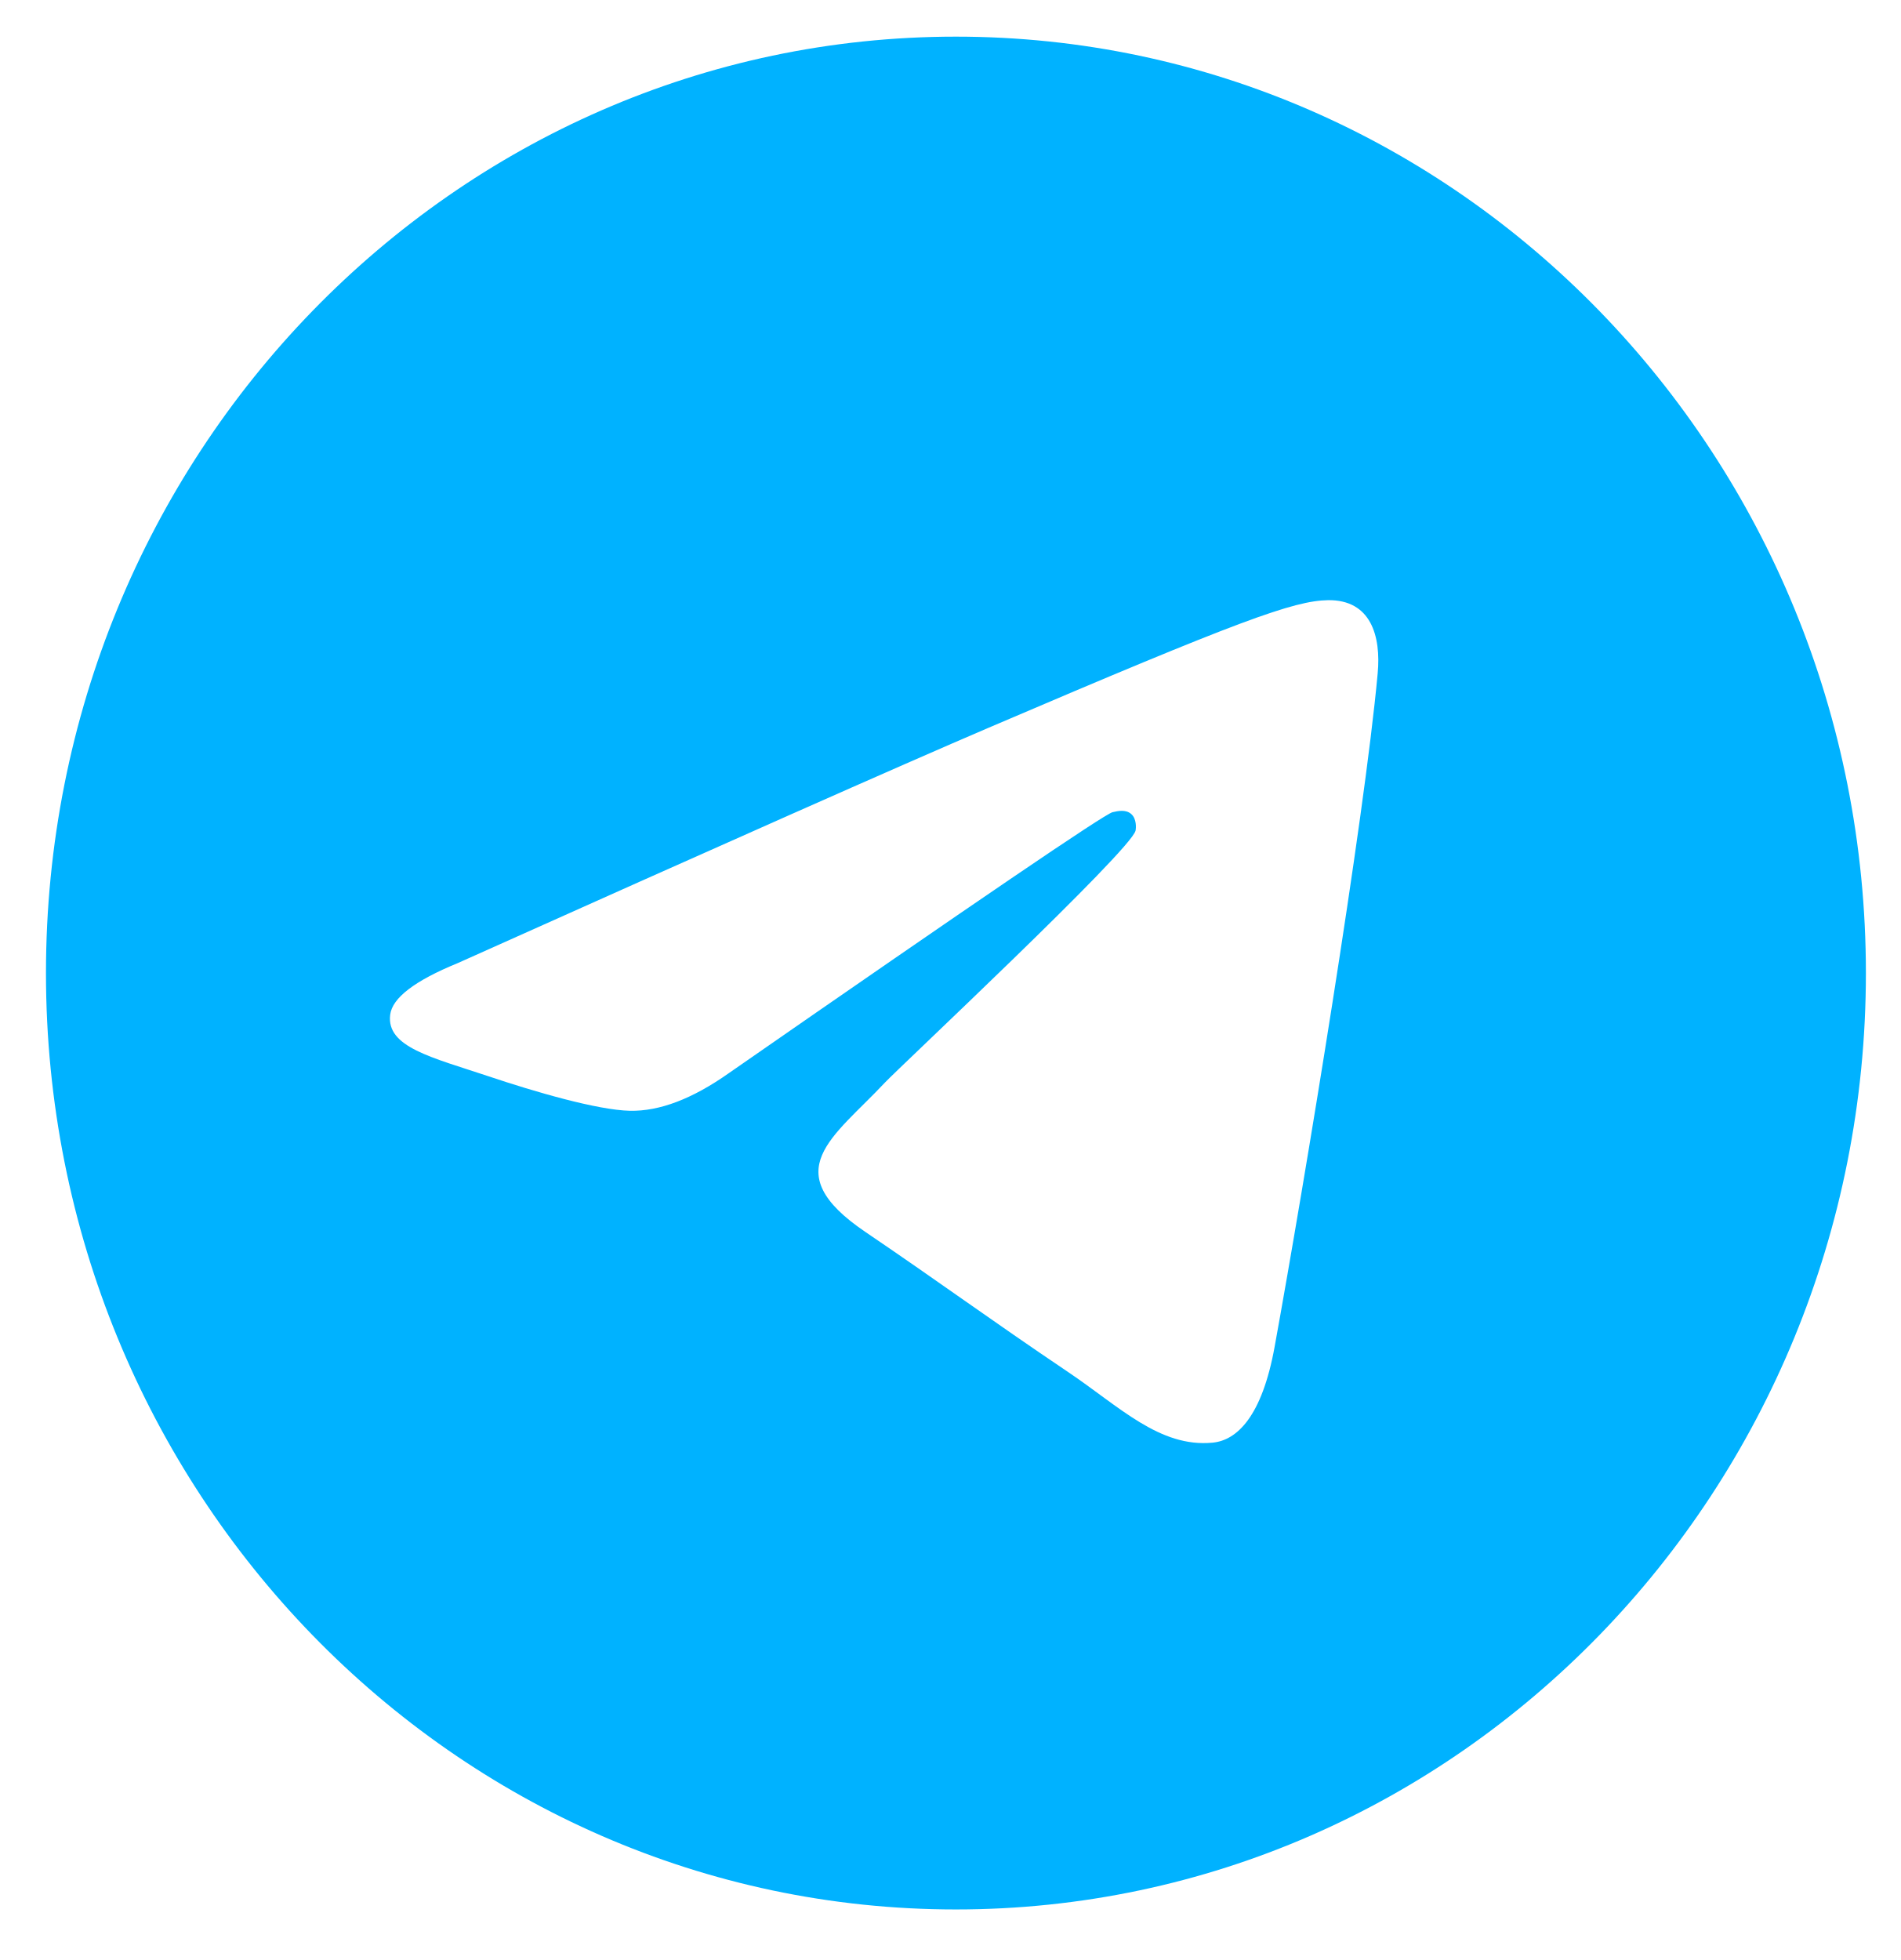
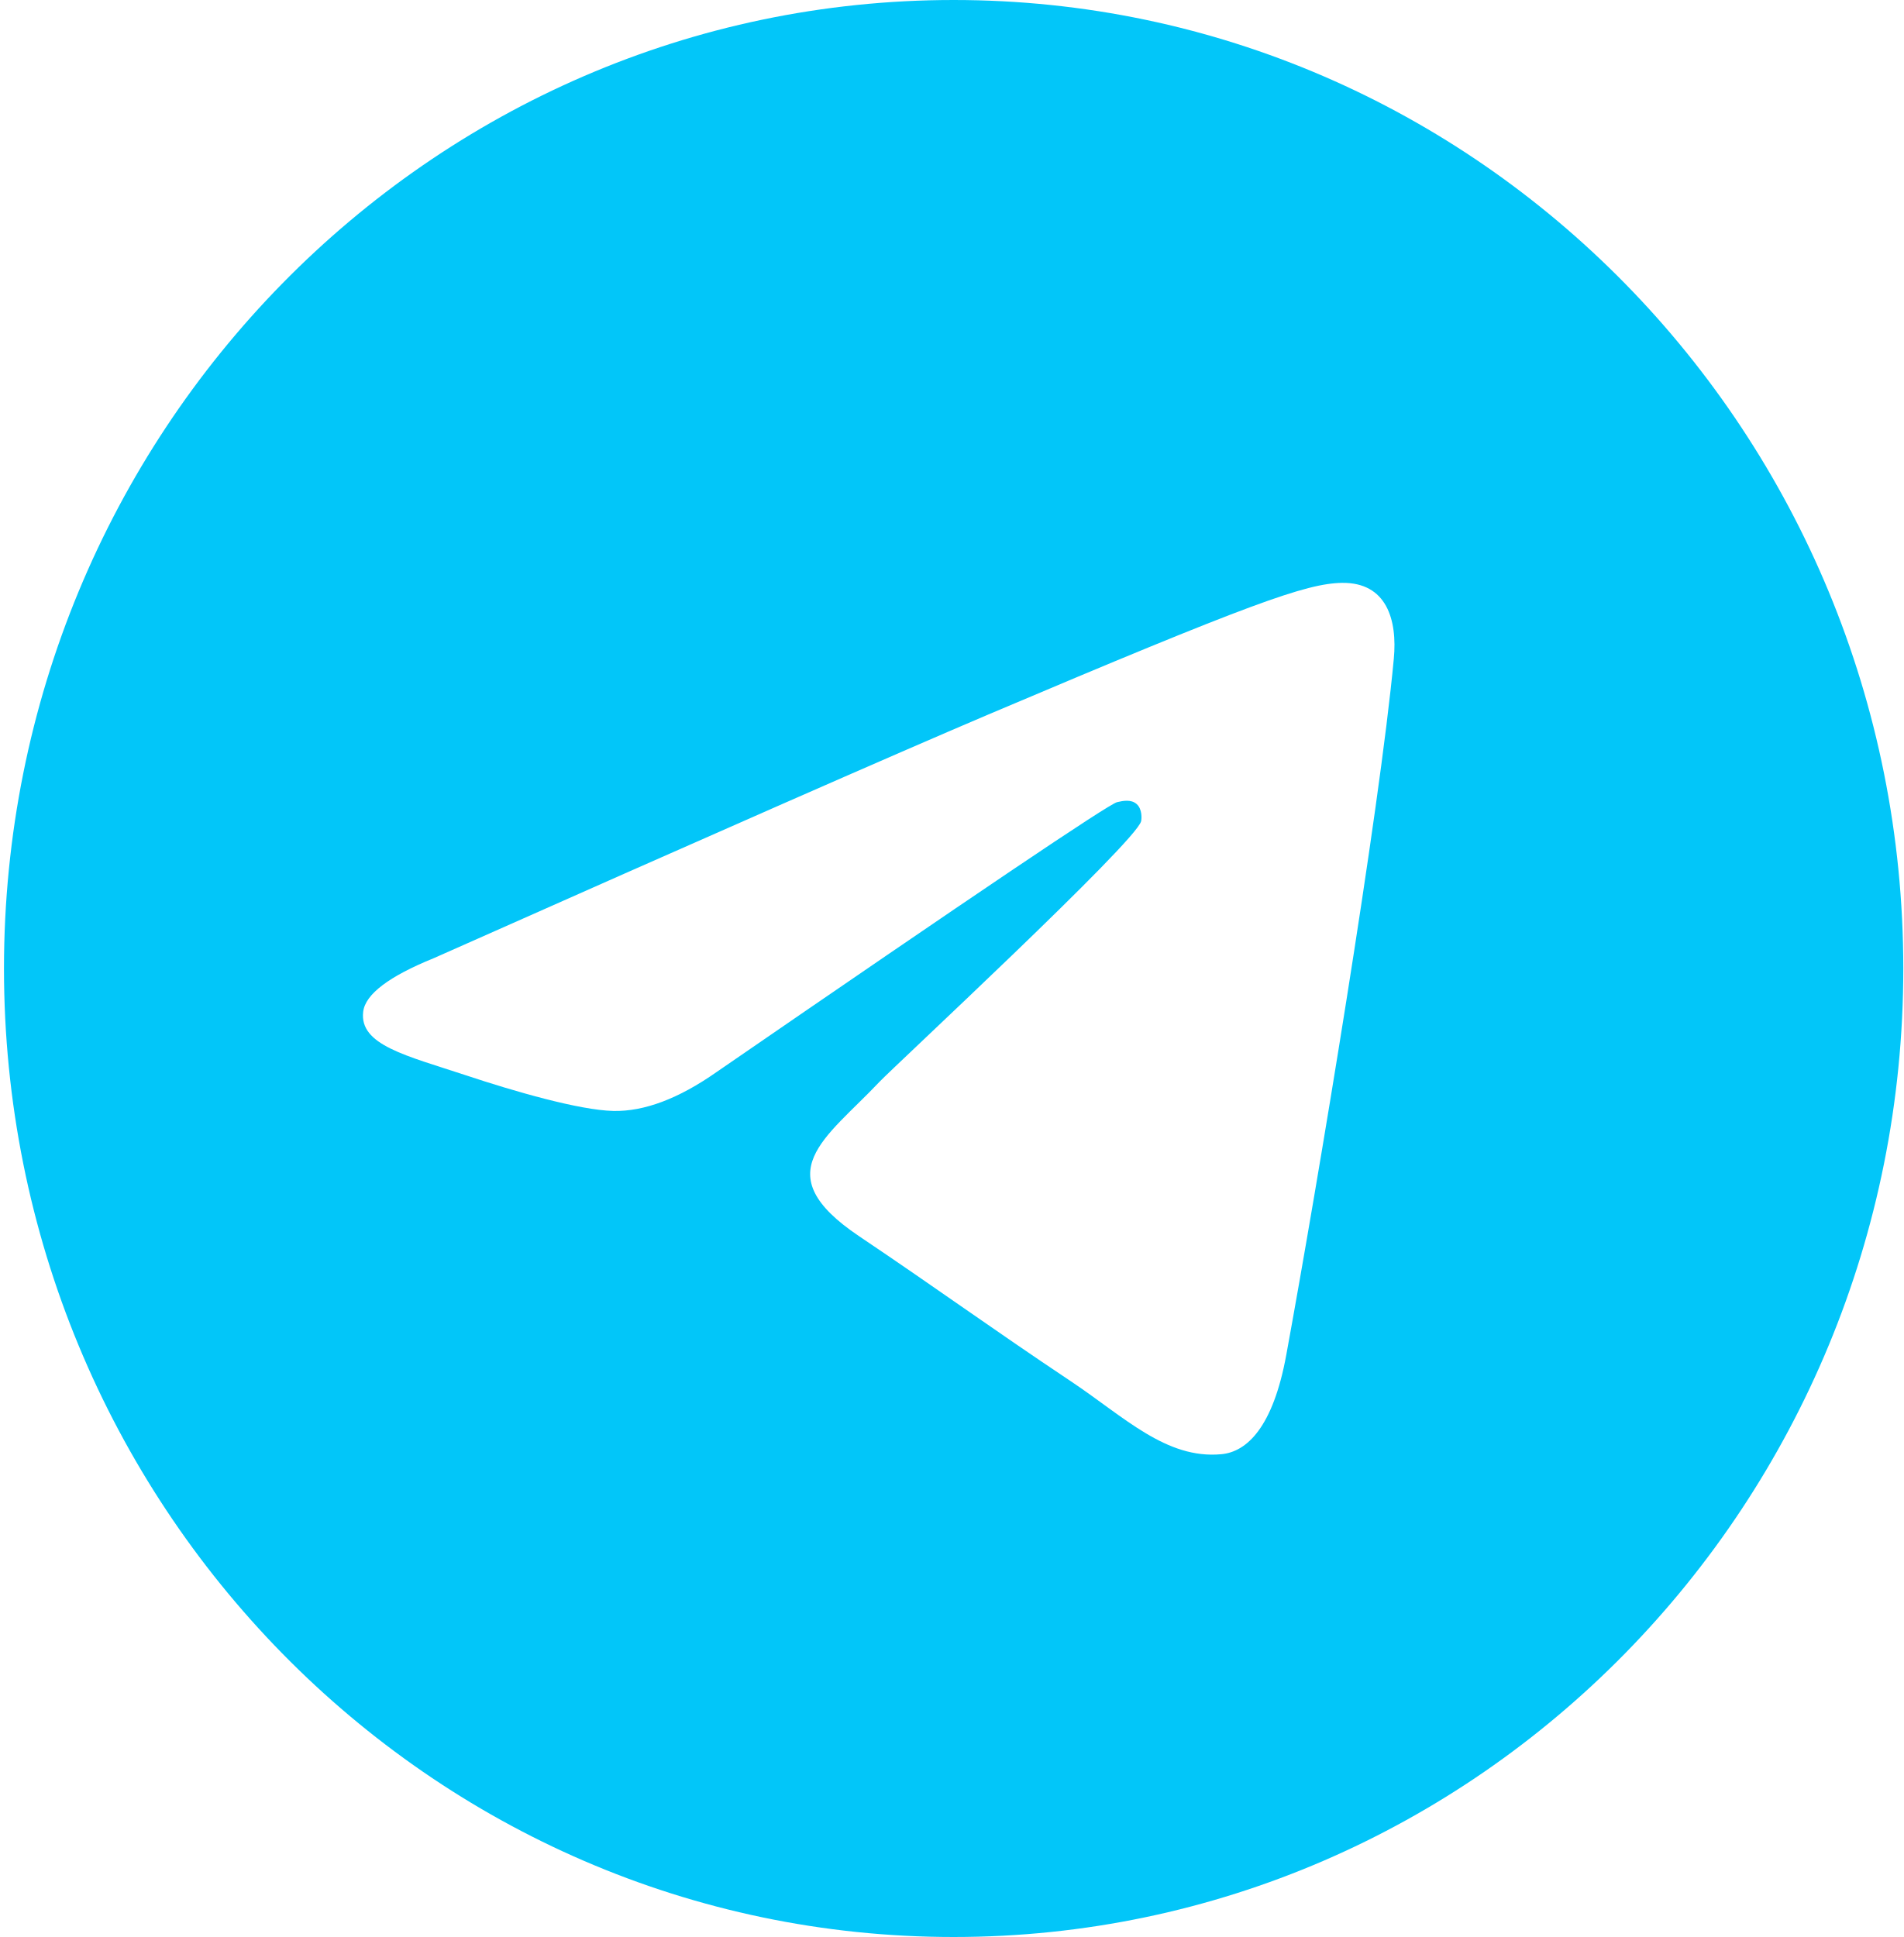
- <svg xmlns="http://www.w3.org/2000/svg" width="32" height="33" viewBox="0 0 32 33" fill="none">
-   <path fill-rule="evenodd" clip-rule="evenodd" d="M16.096 0.617C7.635 0.617 0.774 7.676 0.774 16.383C0.774 25.09 7.635 32.149 16.096 32.149C24.558 32.149 31.419 25.09 31.419 16.383C31.419 7.676 24.558 0.617 16.096 0.617ZM23.198 11.339C22.969 13.832 21.97 19.882 21.463 22.674C21.249 23.856 20.825 24.252 20.416 24.29C19.526 24.374 18.851 23.684 17.989 23.103C16.64 22.194 15.878 21.628 14.569 20.74C13.056 19.714 14.037 19.15 14.899 18.229C15.125 17.987 19.045 14.318 19.121 13.985C19.13 13.943 19.141 13.788 19.05 13.707C18.959 13.625 18.828 13.653 18.733 13.675C18.598 13.707 16.444 15.172 12.27 18.07C11.658 18.502 11.104 18.712 10.607 18.702C10.061 18.69 9.009 18.384 8.226 18.121C7.267 17.801 6.503 17.63 6.57 17.086C6.604 16.802 6.983 16.512 7.709 16.215C12.175 14.213 15.154 12.892 16.644 12.254C20.9 10.433 21.784 10.116 22.361 10.105C23.084 10.095 23.257 10.709 23.198 11.339Z" fill="#00B2FF" />
+ <svg xmlns="http://www.w3.org/2000/svg" width="56" height="57" viewBox="0 0 56 57" fill="none">
+   <path fill-rule="evenodd" clip-rule="evenodd" d="M28.058 0C12.628 0 0.117 12.761 0.117 28.5C0.117 44.239 12.628 57 28.058 57C43.489 57 55.999 44.239 55.999 28.5C55.999 12.761 43.489 0 28.058 0ZM41.009 19.382C40.59 23.888 38.769 34.825 37.845 39.871C37.454 42.009 36.681 42.724 35.935 42.793C34.312 42.945 33.081 41.698 31.509 40.648C29.05 39.005 27.66 37.981 25.274 36.376C22.514 34.521 24.303 33.502 25.874 31.837C26.286 31.4 33.435 24.767 33.574 24.166C33.591 24.09 33.609 23.809 33.444 23.662C33.279 23.515 33.039 23.565 32.867 23.605C32.62 23.662 28.692 26.31 21.08 31.549C19.965 32.331 18.954 32.711 18.048 32.692C17.052 32.67 15.133 32.117 13.706 31.642C11.957 31.063 10.565 30.754 10.686 29.771C10.749 29.258 11.44 28.733 12.763 28.196C20.908 24.576 26.34 22.19 29.057 21.035C36.818 17.744 38.429 17.171 39.482 17.152C40.8 17.133 41.116 18.242 41.009 19.382Z" fill="#02C6F9" />
</svg>
